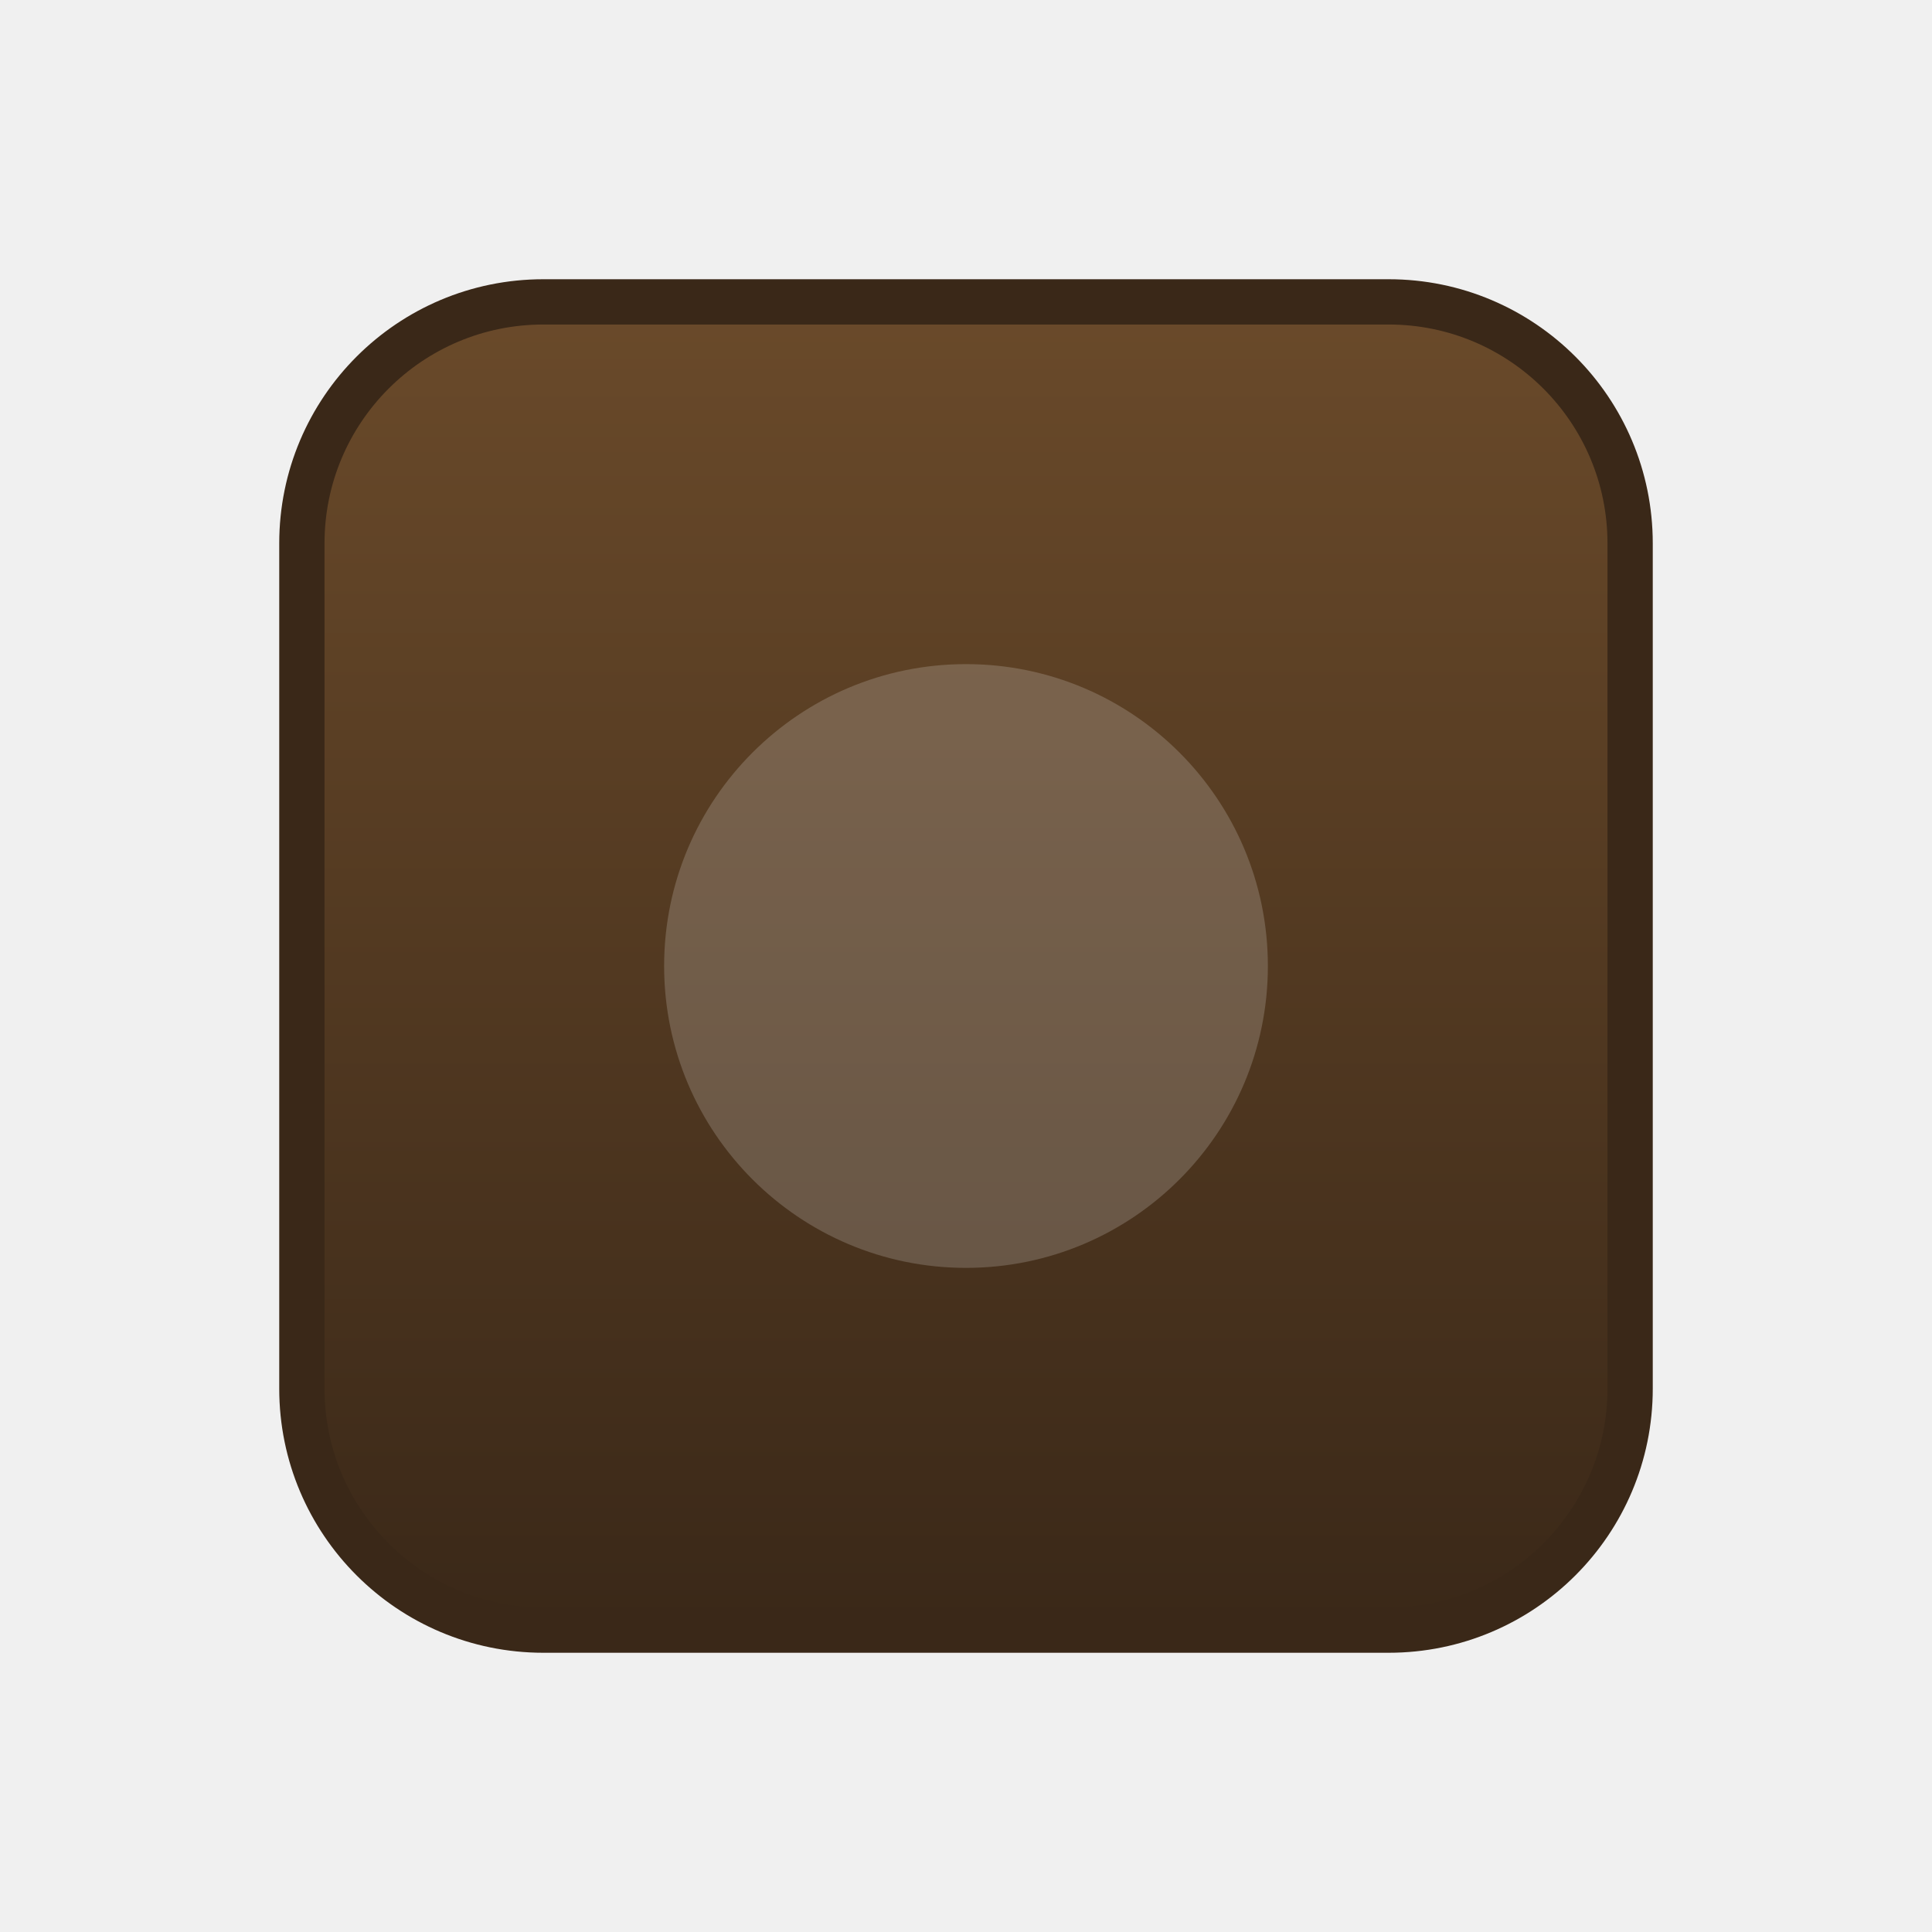
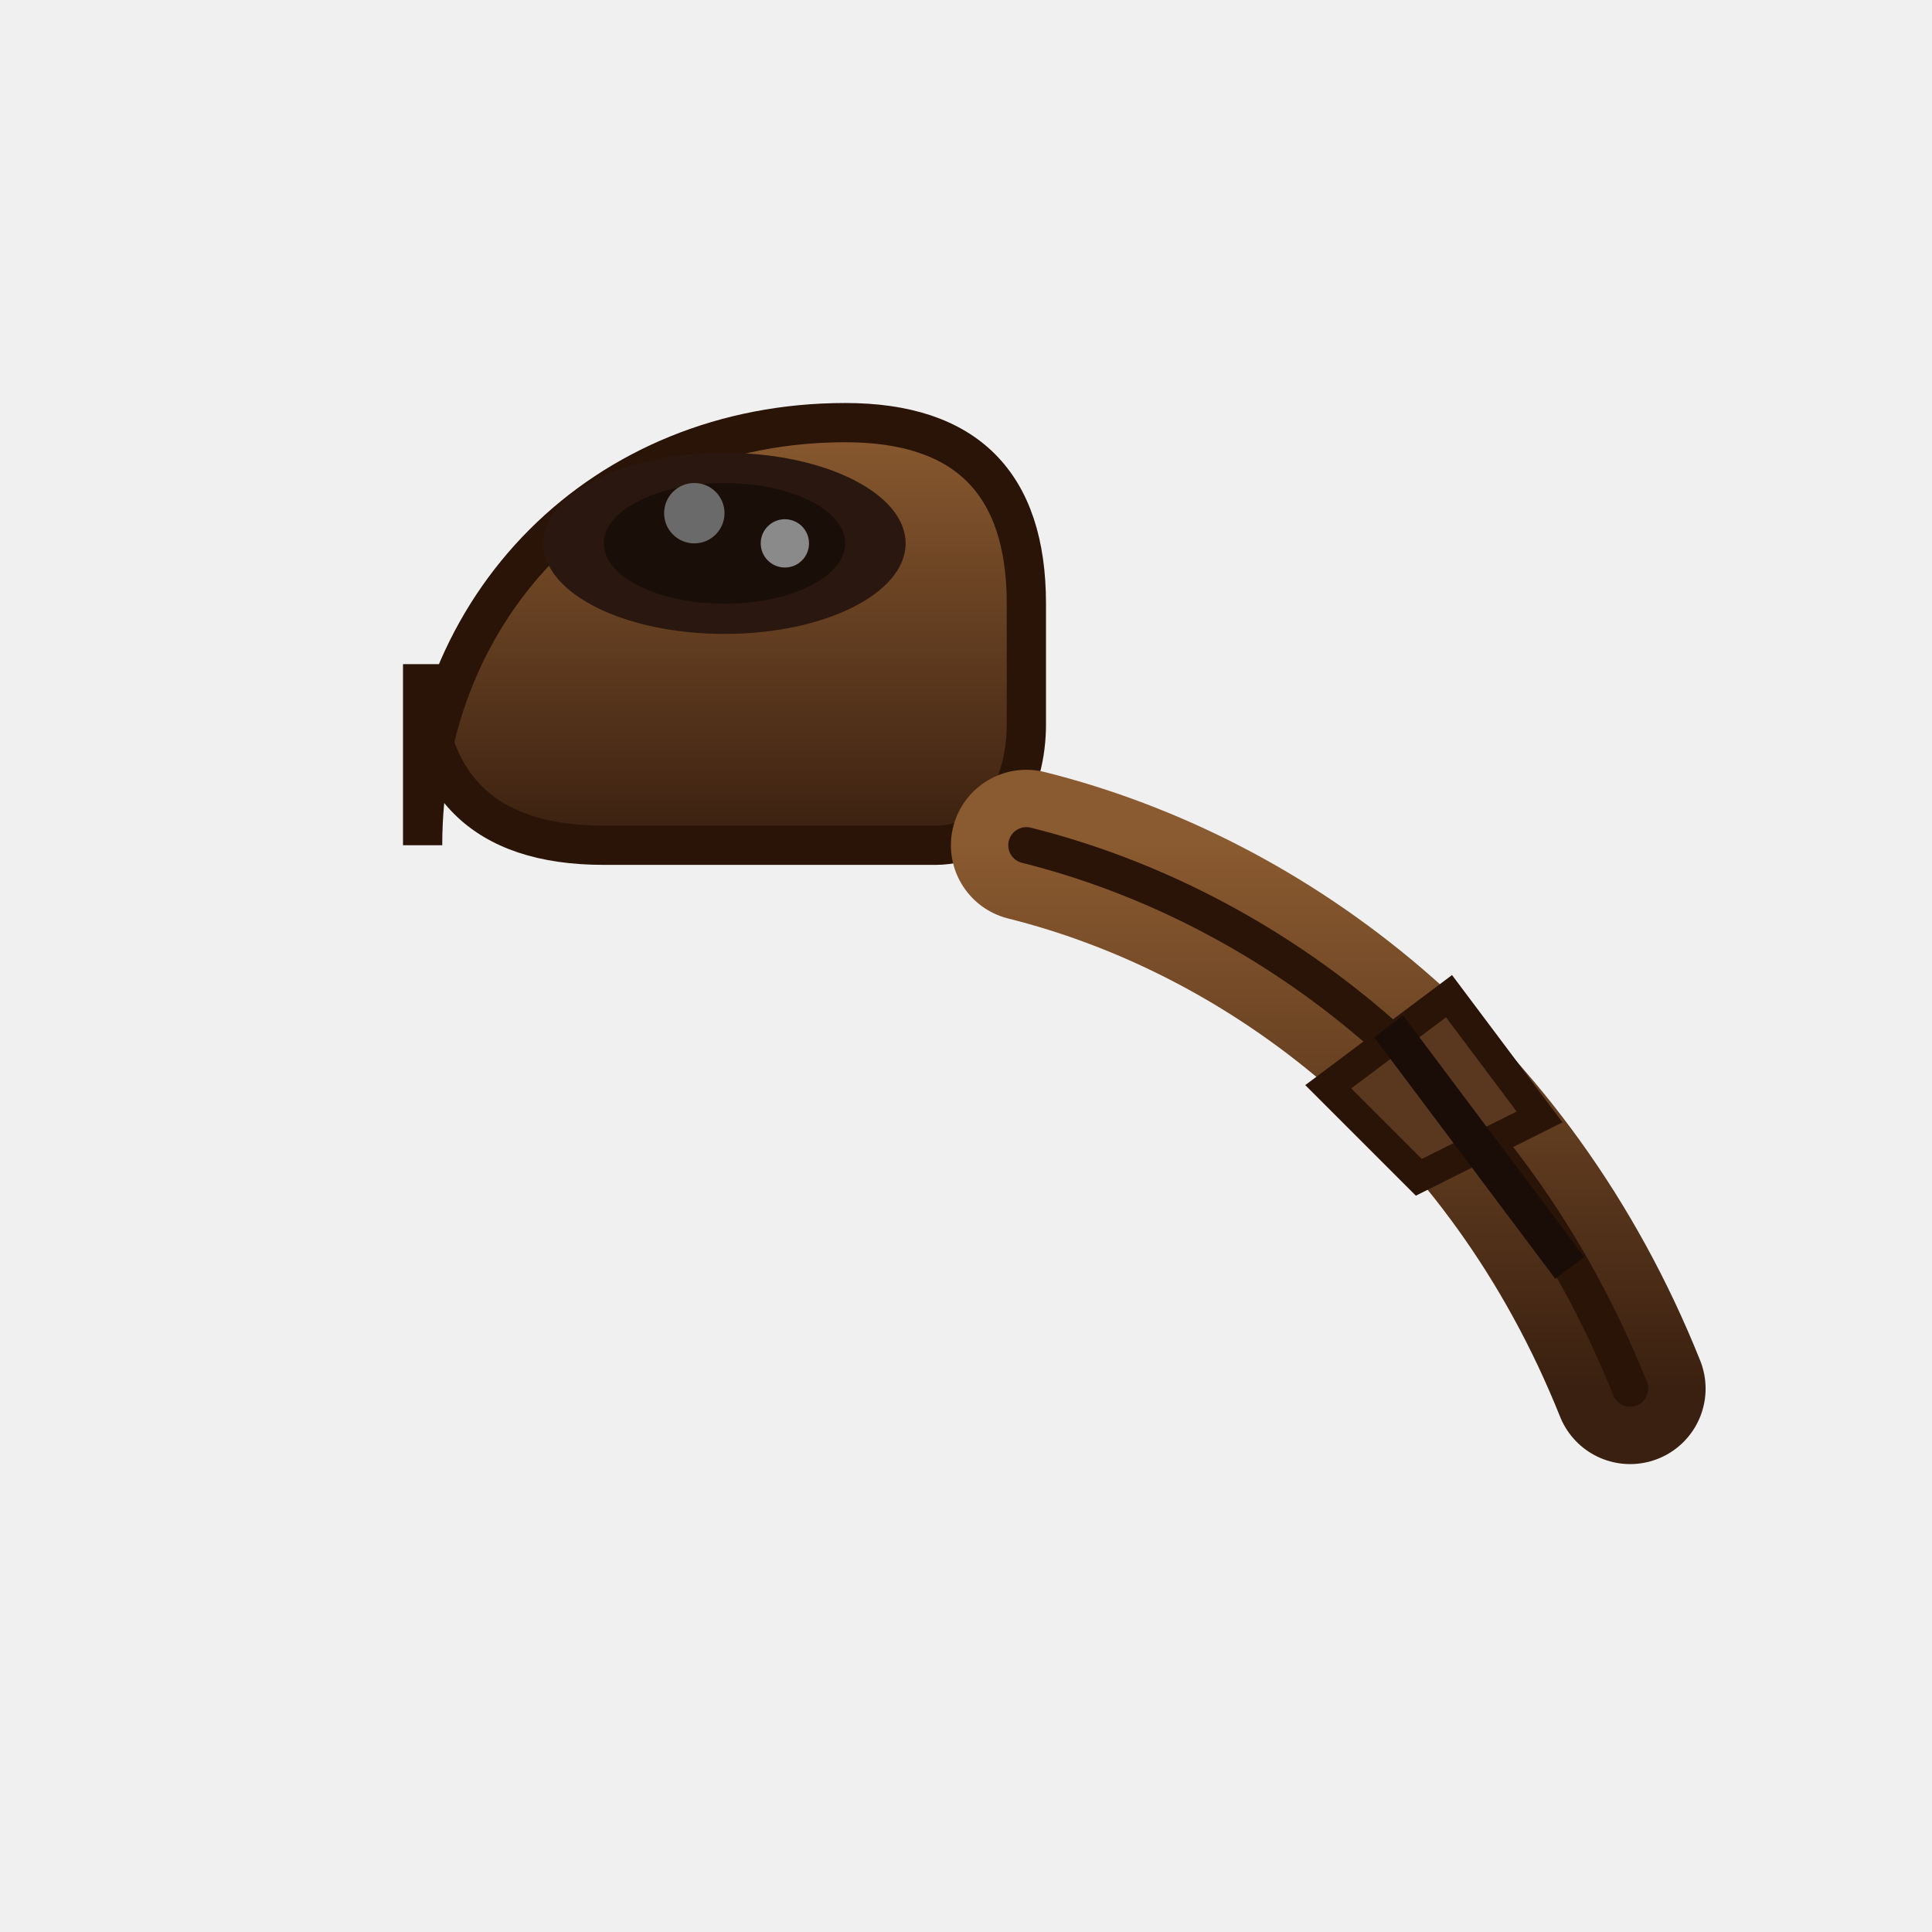
<svg xmlns="http://www.w3.org/2000/svg" viewBox="0 0 64 64" width="64" height="64">
  <defs>
-     <linearGradient id="g" x1="0" y1="0" x2="0" y2="1">
-       <stop offset="0%" stop-color="#6a4a2a" />
-       <stop offset="100%" stop-color="#3a2818" />
+     <linearGradient id="w" x1="0" y1="0" x2="0" y2="1">
+       <stop offset="0%" stop-color="#8a5a30" />
+       <stop offset="100%" stop-color="#3a2010" />
    </linearGradient>
  </defs>
-   <rect x="10" y="10" width="44" height="44" rx="8" fill="url(#g)" stroke="#3a2818" stroke-width="1.5" />
-   <circle cx="32" cy="32" r="10" fill="#fff" fill-opacity=".18" />
+   <path d="M14 28c0-8 6-14 14-14 4 0 6 2 6 6v4c0 2-1 4-3 4H20c-4 0-6-2-6-6z" fill="url(#w)" stroke="#2a1408" stroke-width="1.3" />
+   <ellipse cx="24" cy="18" rx="6" ry="3" fill="#2a1810" />
+   <ellipse cx="24" cy="18" rx="4" ry="2" fill="#1a0e08" />
+   <circle cx="23" cy="17" r="1" fill="#6a6a6a" />
+   <circle cx="26" cy="18" r=".8" fill="#8a8a8a" />
+   <path d="M34 28c8 2 16 8 20 18" fill="none" stroke="url(#w)" stroke-width="5" stroke-linecap="round" />
+   <path d="M34 28c8 2 16 8 20 18" fill="none" stroke="#2a1408" stroke-width="1.2" stroke-linecap="round" />
+   <path d="M44 36l4-3 3 4-4 2z" fill="#5a3820" stroke="#2a1408" stroke-width="1" />
+   <path d="M46 34l6 8" stroke="#1a0c06" stroke-width="1.2" />
</svg>
